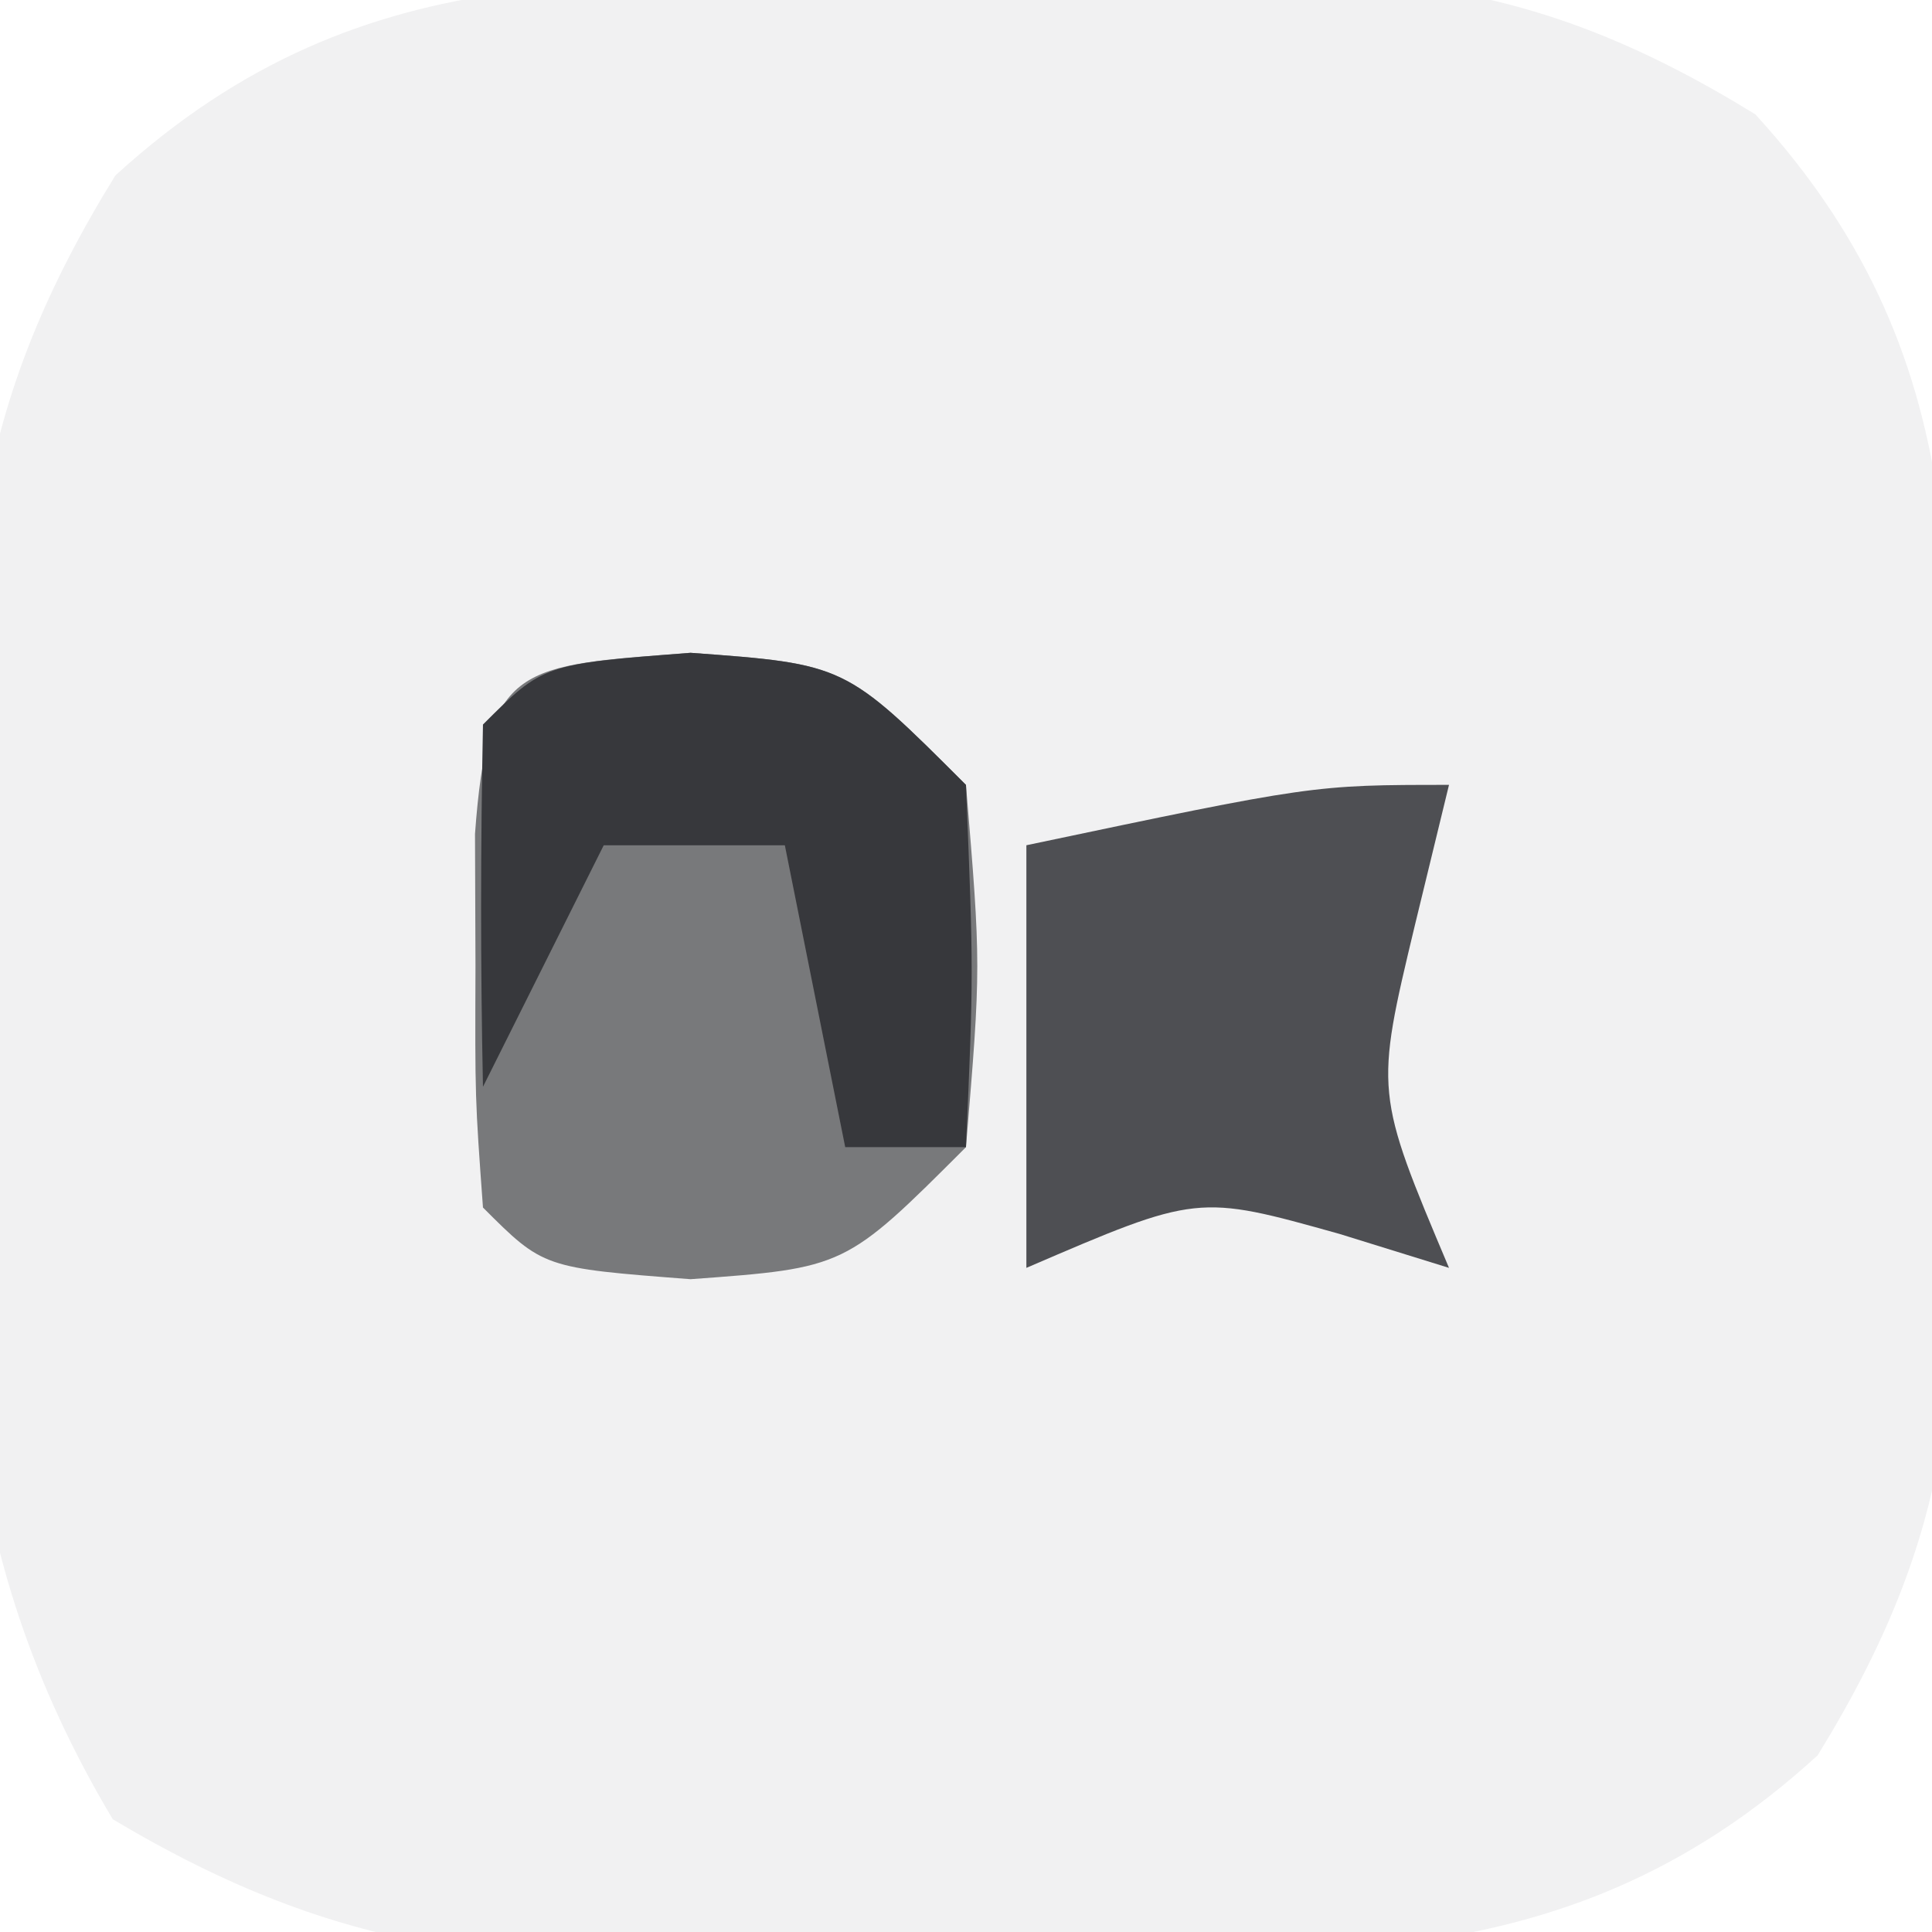
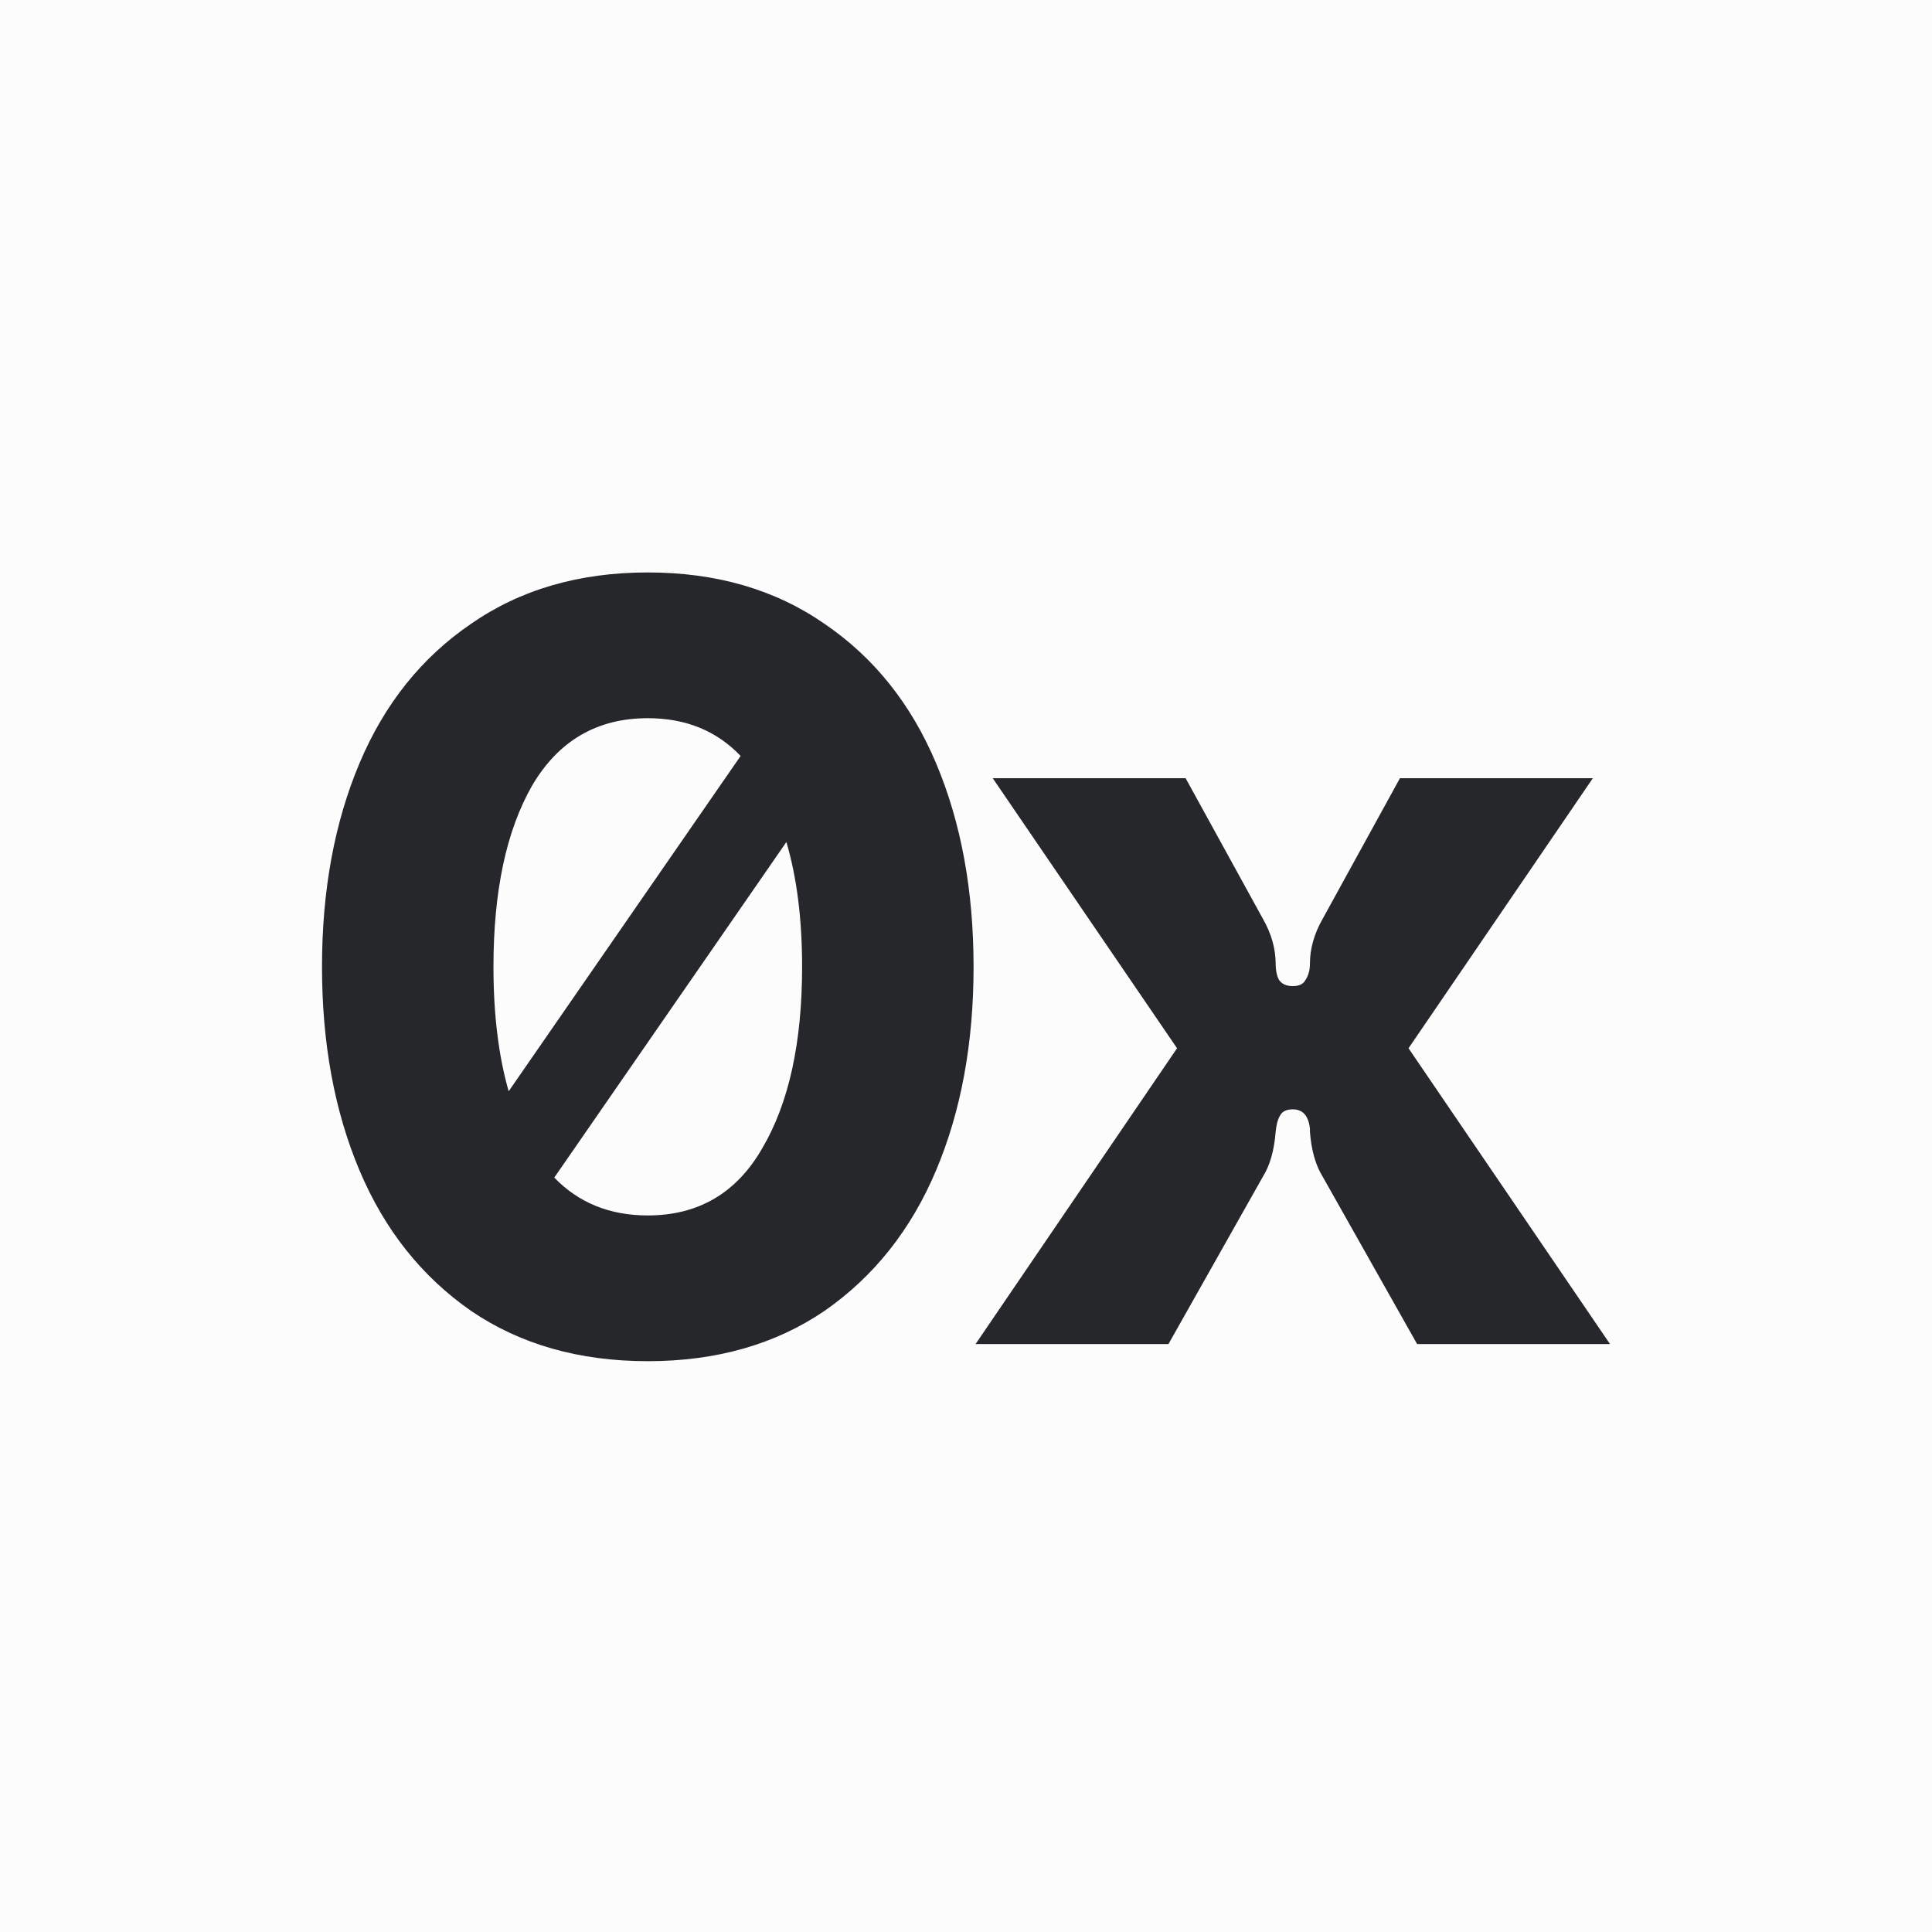
- <svg xmlns="http://www.w3.org/2000/svg" version="1.1" width="32" height="32">
-   <path d="M0 0 C0.903 -0.029 1.806 -0.058 2.736 -0.088 C7.069 -0.129 9.502 -0.11 13.262 2.207 C17.128 6.434 16.442 10.643 16.5 16.125 C16.529 17.028 16.558 17.931 16.588 18.861 C16.629 23.194 16.61 25.627 14.293 29.387 C9.977 33.334 5.472 32.605 -0.125 32.688 C-1.551 32.744 -1.551 32.744 -3.006 32.801 C-7.433 32.856 -10.086 32.745 -13.945 30.445 C-16.655 25.9 -16.507 22.009 -16.375 16.812 C-16.386 15.875 -16.397 14.938 -16.408 13.973 C-16.362 9.592 -16.241 7.006 -13.902 3.219 C-9.684 -0.629 -5.464 0.058 0 0 Z " fill="#F1F1F2" transform="translate(15.8125,-0.3125)" />
-   <path d="M0 0 C2.562 0.188 2.562 0.188 4.562 2.188 C4.812 5.188 4.812 5.188 4.562 8.188 C2.562 10.188 2.562 10.188 0 10.375 C-2.438 10.188 -2.438 10.188 -3.438 9.188 C-3.57 7.375 -3.57 7.375 -3.562 5.188 C-3.565 4.466 -3.568 3.744 -3.57 3 C-3.362 0.161 -2.844 0.219 0 0 Z " fill="#78797B" transform="translate(11.4375,10.8125)" />
-   <path d="M0 0 C-0.186 0.763 -0.371 1.526 -0.562 2.312 C-1.228 5.09 -1.228 5.09 0 8 C-0.598 7.814 -1.196 7.629 -1.812 7.438 C-4.164 6.779 -4.164 6.779 -7 8 C-7 5.69 -7 3.38 -7 1 C-2.25 0 -2.25 0 0 0 Z " fill="#4E4F53" transform="translate(24,13)" />
-   <path d="M0 0 C2.562 0.188 2.562 0.188 4.562 2.188 C4.688 5.312 4.688 5.312 4.562 8.188 C3.902 8.188 3.243 8.188 2.562 8.188 C2.232 6.537 1.903 4.888 1.562 3.188 C0.573 3.188 -0.417 3.188 -1.438 3.188 C-2.098 4.508 -2.757 5.827 -3.438 7.188 C-3.48 5.188 -3.478 3.187 -3.438 1.188 C-2.438 0.188 -2.438 0.188 0 0 Z " fill="#37383C" transform="translate(11.4375,10.8125)" />
+ <svg xmlns="http://www.w3.org/2000/svg" width="1080" height="1080" viewBox="0 0 1080 1080" fill="none">
+   <rect width="1080" height="1080" fill="#FCFCFC" />
+   <path fill-rule="evenodd" clip-rule="evenodd" d="M460.961 348.755C433.404 329.585 400.456 320 362.116 320C323.775 320 290.827 329.585 263.27 348.755C235.713 367.526 214.945 393.485 200.967 426.633C186.989 459.782 180 497.722 180 540.456C180 583.189 186.989 621.13 200.967 654.278C214.945 687.426 235.713 713.585 263.27 732.755C290.827 751.526 323.775 760.911 362.116 760.911C400.456 760.911 433.404 751.526 460.961 732.755C488.518 713.585 509.286 687.426 523.264 654.278C537.242 621.13 544.231 583.189 544.231 540.456C544.231 497.722 537.242 459.782 523.264 426.633C509.286 393.485 488.518 367.526 460.961 348.755ZM414.009 422.583C400.621 408.51 383.323 401.473 362.116 401.473C333.76 401.473 312.194 414.053 297.417 439.214C283.039 464.375 275.85 498.122 275.85 540.456C275.85 567.032 278.683 590.224 284.349 610.032L414.009 422.583ZM309.841 658.28C323.459 672.386 340.884 679.439 362.116 679.439C390.471 679.439 411.838 666.858 426.216 641.698C440.992 616.537 448.381 582.79 448.381 540.456C448.381 513.799 445.451 490.547 439.592 470.699L309.841 658.28Z" fill="#26272B" />
+   <path d="M657.978 585.985L545.354 751.326H653.185L705.903 657.872C709.897 651.482 712.293 643.095 713.092 632.712C713.491 628.718 714.29 625.723 715.488 623.726C716.686 621.329 719.082 620.131 722.677 620.131C728.268 620.131 731.463 623.726 732.262 630.915V632.712C733.061 643.095 735.457 651.482 739.451 657.872L792.168 751.326H900L787.376 585.985L890.415 435.02H782.583L739.451 513.498C734.658 521.885 732.262 530.272 732.262 538.659C732.262 542.253 731.463 545.248 729.866 547.645C728.667 550.041 726.271 551.239 722.677 551.239C719.082 551.239 716.487 550.041 714.889 547.645C713.691 545.248 713.092 542.253 713.092 538.659C713.092 530.272 710.696 521.885 705.903 513.498L662.77 435.02H554.939L657.978 585.985Z" fill="#26272B" />
</svg>
